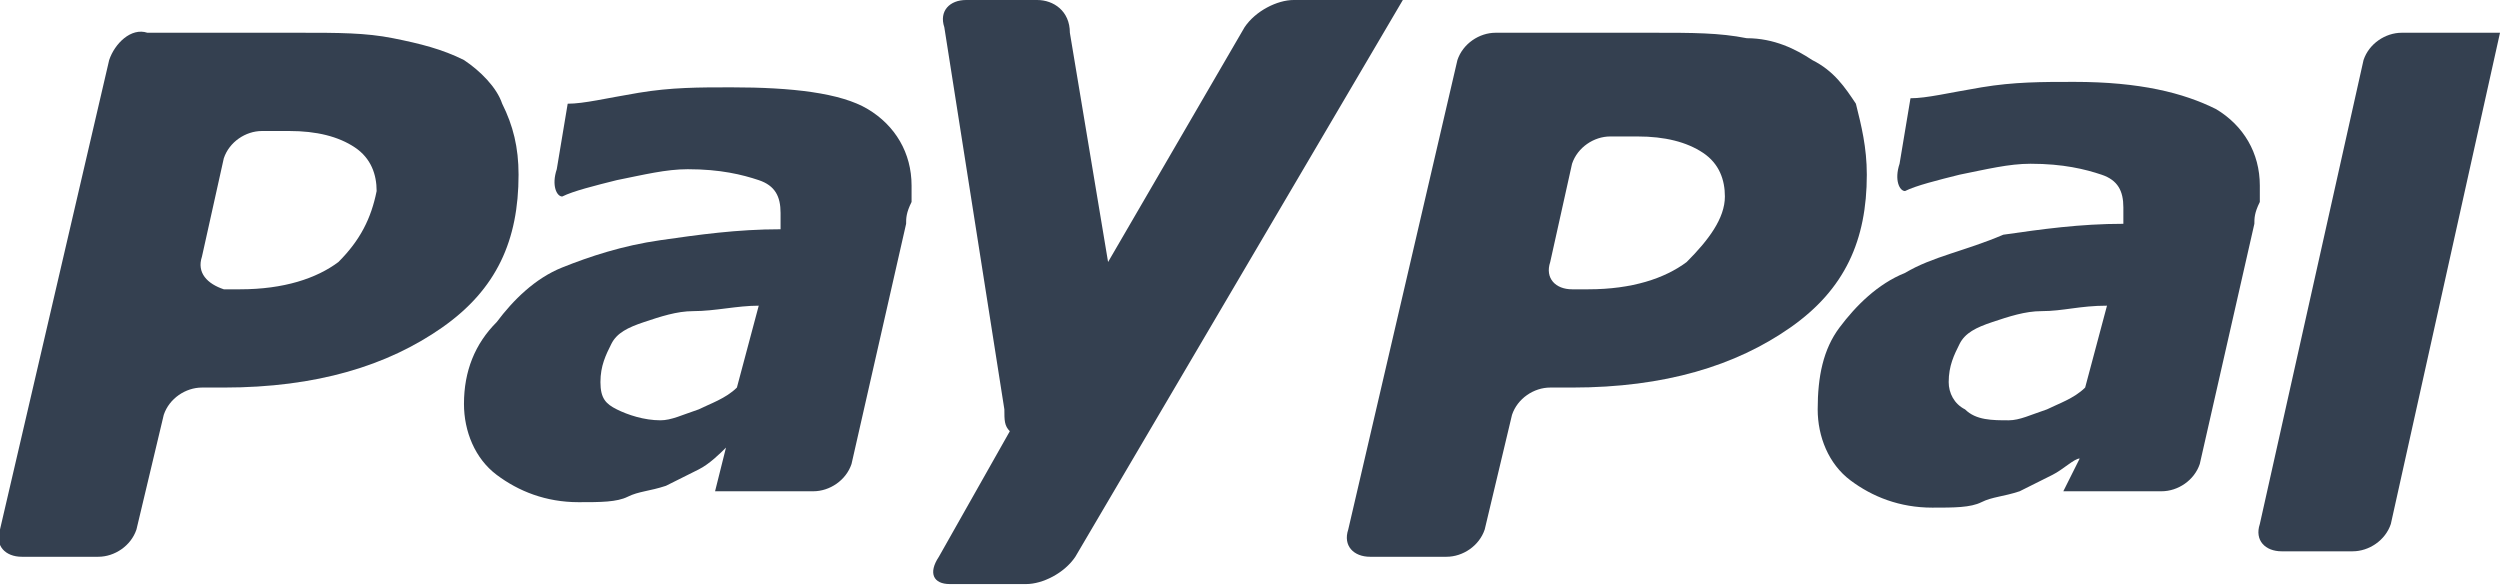
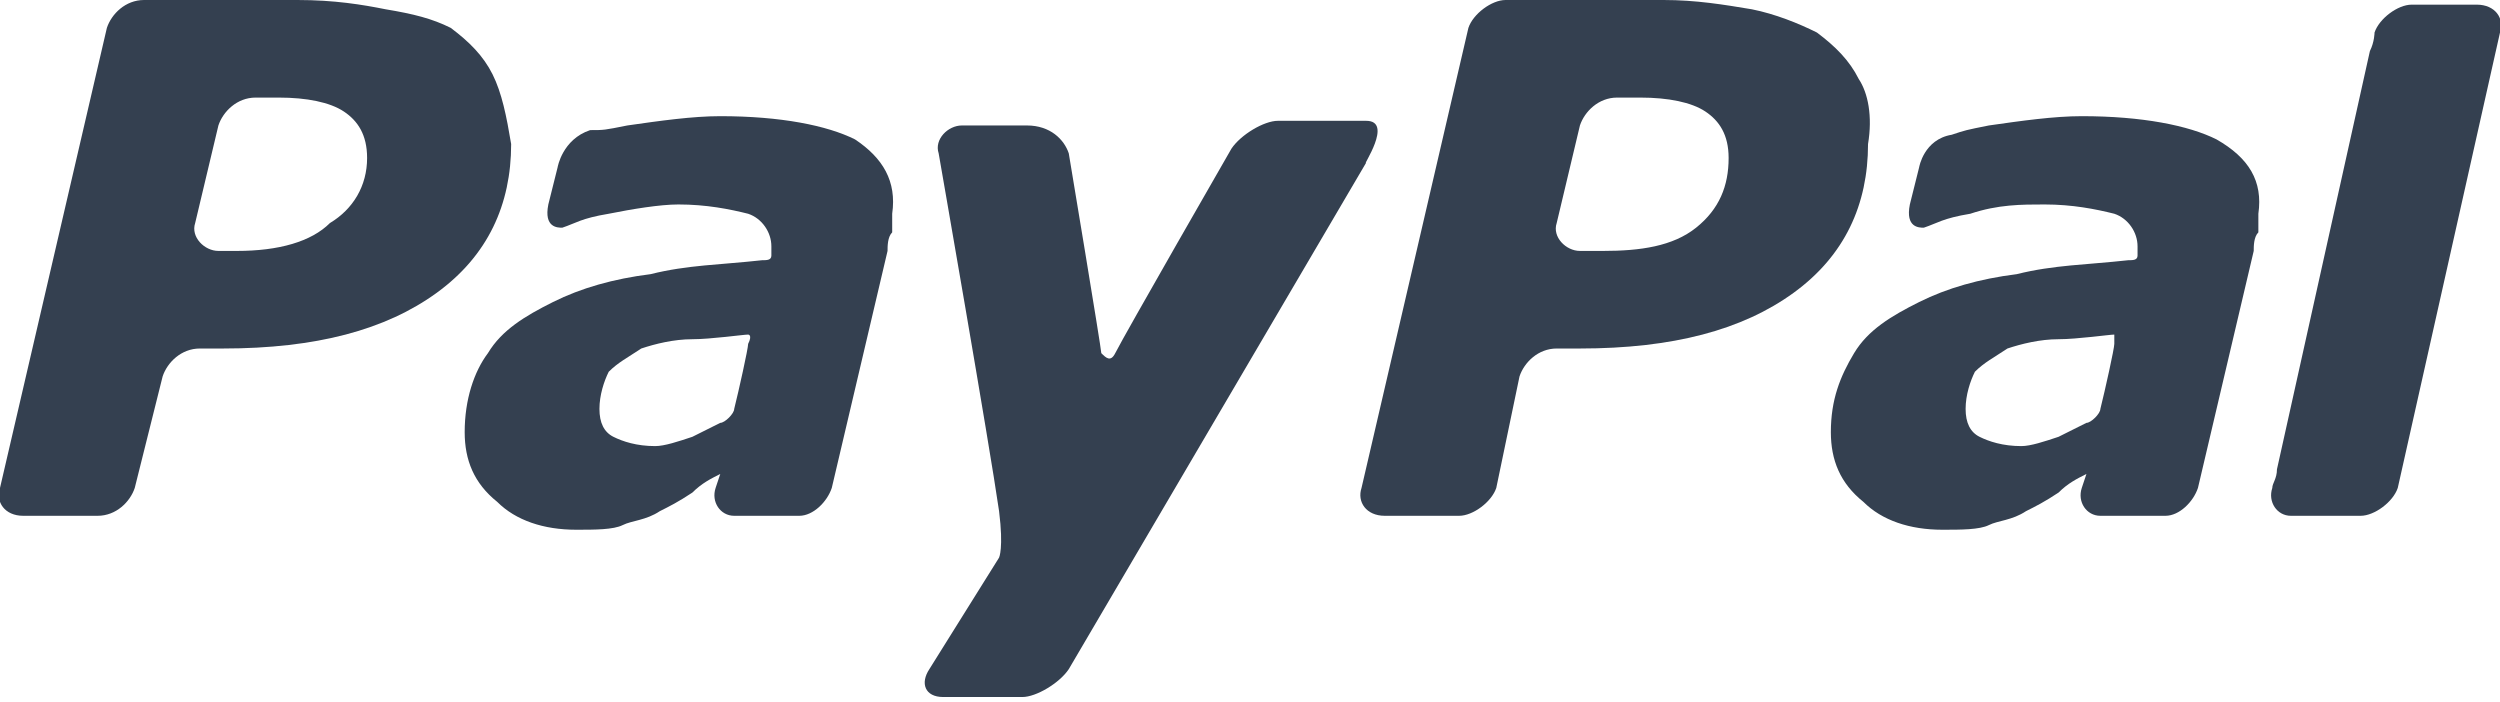
- <svg xmlns="http://www.w3.org/2000/svg" version="1.1" id="Слой_1" x="0px" y="0px" viewBox="0 0 45.8 10.7" style="enable-background:new 0 0 45.8 10.7;" xml:space="preserve">
+ <svg xmlns="http://www.w3.org/2000/svg" version="1.1" id="Слой_1" x="0px" y="0px" viewBox="0 0 53.8 15.1" style="enable-background:new 0 0 53.8 15.1;" xml:space="preserve">
  <style type="text/css">
- 	.st0{fill:#344050;}
+ 	.st0{fill-rule:evenodd;clip-rule:evenodd;fill:#344050;}
</style>
-   <path class="st0" d="M30.9,4.8c-0.4,0.3-1,0.5-1.8,0.5h-0.3c-0.3,0-0.5-0.2-0.4-0.5l0.4-1.8c0.1-0.3,0.4-0.5,0.7-0.5h0.5  c0.5,0,0.9,0.1,1.2,0.3c0.3,0.2,0.4,0.5,0.4,0.8C31.6,4,31.3,4.4,30.9,4.8 M34,1.9c-0.2-0.3-0.4-0.6-0.8-0.8  c-0.3-0.2-0.7-0.4-1.2-0.4c-0.5-0.1-1-0.1-1.7-0.1h-2.9c-0.3,0-0.6,0.2-0.7,0.5l-2,8.6c-0.1,0.3,0.1,0.5,0.4,0.5h1.4  c0.3,0,0.6-0.2,0.7-0.5l0.5-2.1c0.1-0.3,0.4-0.5,0.7-0.5h0.4c1.7,0,3-0.4,4-1.1c1-0.7,1.4-1.6,1.4-2.8C34.2,2.7,34.1,2.3,34,1.9" />
-   <path class="st0" d="M38.2,7.1c-0.2,0.2-0.5,0.3-0.7,0.4c-0.3,0.1-0.5,0.2-0.7,0.2c-0.3,0-0.6,0-0.8-0.2c-0.2-0.1-0.3-0.3-0.3-0.5  c0-0.3,0.1-0.5,0.2-0.7C36,6.1,36.2,6,36.5,5.9c0.3-0.1,0.6-0.2,0.9-0.2c0.4,0,0.7-0.1,1.2-0.1L38.2,7.1z M37.8,9h1.8  c0.3,0,0.6-0.2,0.7-0.5l1-4.4c0-0.1,0-0.2,0.1-0.4c0-0.1,0-0.2,0-0.3c0-0.6-0.3-1.1-0.8-1.4C40,1.7,39.2,1.5,38,1.5  c-0.6,0-1.1,0-1.7,0.1c-0.6,0.1-1,0.2-1.3,0.2l-0.2,1.2c-0.1,0.3,0,0.5,0.1,0.5c0.2-0.1,0.6-0.2,1-0.3c0.5-0.1,0.9-0.2,1.3-0.2  c0.6,0,1,0.1,1.3,0.2c0.3,0.1,0.4,0.3,0.4,0.6c0,0.1,0,0.1,0,0.2c0,0.1,0,0.1,0,0.1c-0.8,0-1.5,0.1-2.2,0.2C36,4.6,35.4,4.7,34.9,5  c-0.5,0.2-0.9,0.6-1.2,1c-0.3,0.4-0.4,0.9-0.4,1.5c0,0.5,0.2,1,0.6,1.3c0.4,0.3,0.9,0.5,1.5,0.5c0.4,0,0.7,0,0.9-0.1  c0.2-0.1,0.4-0.1,0.7-0.2c0.2-0.1,0.4-0.2,0.6-0.3c0.2-0.1,0.4-0.3,0.5-0.3L37.8,9" />
-   <path class="st0" d="M45.8,0.6l-2,9c-0.1,0.3-0.4,0.5-0.7,0.5h-1.3c-0.3,0-0.5-0.2-0.4-0.5l1.9-8.5c0.1-0.3,0.4-0.5,0.7-0.5H45.8" />
-   <path class="st0" d="M6.2,4.8c-0.4,0.3-1,0.5-1.8,0.5H4.1C3.8,5.2,3.6,5,3.7,4.7l0.4-1.8c0.1-0.3,0.4-0.5,0.7-0.5h0.5  c0.5,0,0.9,0.1,1.2,0.3c0.3,0.2,0.4,0.5,0.4,0.8C6.8,4,6.6,4.4,6.2,4.8 M9.2,1.9C9.1,1.6,8.8,1.3,8.5,1.1C8.1,0.9,7.7,0.8,7.2,0.7  c-0.5-0.1-1-0.1-1.7-0.1H2.7C2.4,0.5,2.1,0.8,2,1.1L0,9.7c-0.1,0.3,0.1,0.5,0.4,0.5h1.4c0.3,0,0.6-0.2,0.7-0.5L3,7.6  c0.1-0.3,0.4-0.5,0.7-0.5h0.4c1.7,0,3-0.4,4-1.1s1.4-1.6,1.4-2.8C9.5,2.7,9.4,2.3,9.2,1.9" />
-   <path class="st0" d="M13.5,7.1c-0.2,0.2-0.5,0.3-0.7,0.4c-0.3,0.1-0.5,0.2-0.7,0.2c-0.3,0-0.6-0.1-0.8-0.2C11.1,7.4,11,7.3,11,7  c0-0.3,0.1-0.5,0.2-0.7c0.1-0.2,0.3-0.3,0.6-0.4c0.3-0.1,0.6-0.2,0.9-0.2c0.4,0,0.8-0.1,1.2-0.1L13.5,7.1z M13.1,9h1.8  c0.3,0,0.6-0.2,0.7-0.5l1-4.4c0-0.1,0-0.2,0.1-0.4c0-0.1,0-0.2,0-0.3c0-0.6-0.3-1.1-0.8-1.4c-0.5-0.3-1.4-0.4-2.5-0.4  c-0.6,0-1.1,0-1.7,0.1c-0.6,0.1-1,0.2-1.3,0.2l-0.2,1.2c-0.1,0.3,0,0.5,0.1,0.5c0.2-0.1,0.6-0.2,1-0.3c0.5-0.1,0.9-0.2,1.3-0.2  c0.6,0,1,0.1,1.3,0.2c0.3,0.1,0.4,0.3,0.4,0.6c0,0.1,0,0.1,0,0.2c0,0.1,0,0.1,0,0.1c-0.8,0-1.5,0.1-2.2,0.2  c-0.7,0.1-1.3,0.3-1.8,0.5c-0.5,0.2-0.9,0.6-1.2,1C8.7,6.3,8.5,6.8,8.5,7.4c0,0.5,0.2,1,0.6,1.3c0.4,0.3,0.9,0.5,1.5,0.5  c0.4,0,0.7,0,0.9-0.1c0.2-0.1,0.4-0.1,0.7-0.2c0.2-0.1,0.4-0.2,0.6-0.3c0.2-0.1,0.4-0.3,0.5-0.4L13.1,9" />
-   <path class="st0" d="M23.7,0c-0.3,0-0.7,0.2-0.9,0.5l-2.5,4.3l-0.7-4.2C19.6,0.2,19.3,0,19,0h-1.3c-0.3,0-0.5,0.2-0.4,0.5l1.1,7  c0,0.2,0,0.3,0.1,0.4l-1.3,2.3c-0.2,0.3-0.1,0.5,0.2,0.5h1.4c0.3,0,0.7-0.2,0.9-0.5l6-10.2H23.7z" />
+   <path class="st0" d="M47.7,3c-0.6-0.3-1.6-0.5-2.9-0.5c-0.6,0-1.3,0.1-2,0.2c-0.5,0.1-0.5,0.1-0.8,0.2c-0.6,0.1-0.7,0.7-0.7,0.7  l-0.2,0.8c-0.1,0.5,0.2,0.5,0.3,0.5c0.3-0.1,0.4-0.2,1-0.3C43,4.4,43.5,4.4,44,4.4c0.6,0,1.1,0.1,1.5,0.2c0.3,0.1,0.5,0.4,0.5,0.7  c0,0.1,0,0.2,0,0.2c0,0.1-0.1,0.1-0.2,0.1c-0.9,0.1-1.6,0.1-2.4,0.3c-0.8,0.1-1.5,0.3-2.1,0.6c-0.6,0.3-1.1,0.6-1.4,1.1  c-0.3,0.5-0.5,1-0.5,1.7c0,0.6,0.2,1.1,0.7,1.5c0.4,0.4,1,0.6,1.7,0.6c0.4,0,0.8,0,1-0.1c0.2-0.1,0.5-0.1,0.8-0.3  c0.2-0.1,0.4-0.2,0.7-0.4c0.2-0.2,0.4-0.3,0.6-0.4l0,0l-0.1,0.3c0,0,0,0,0,0l0,0c-0.1,0.3,0.1,0.6,0.4,0.6l0,0h0l0,0  c0.2,0,0.9,0,1.2,0h0.2c0,0,0,0,0,0c0.3,0,0.6-0.3,0.7-0.6l1.2-5.1c0-0.1,0-0.3,0.1-0.4c0-0.2,0-0.3,0-0.4C48.7,3.9,48.4,3.4,47.7,3   M45.5,7.4c0,0.1-0.2,1-0.3,1.4c0,0.1-0.2,0.3-0.3,0.3c-0.2,0.1-0.4,0.2-0.6,0.3c-0.3,0.1-0.6,0.2-0.8,0.2c-0.4,0-0.7-0.1-0.9-0.2  c-0.2-0.1-0.3-0.3-0.3-0.6c0-0.3,0.1-0.6,0.2-0.8c0.2-0.2,0.4-0.3,0.7-0.5c0.3-0.1,0.7-0.2,1.1-0.2c0.4,0,1.1-0.1,1.2-0.1  C45.5,7.2,45.5,7.2,45.5,7.4" />
+   <path class="st0" d="M29.4,2.6c-0.4,0-1.9,0-1.9,0c-0.3,0-0.8,0.3-1,0.6c0,0-2.3,4-2.5,4.4c-0.1,0.2-0.2,0.1-0.3,0  c0-0.1-0.7-4.3-0.7-4.3c-0.1-0.3-0.4-0.6-0.9-0.6l-1.4,0c-0.3,0-0.6,0.3-0.5,0.6c0,0,1.1,6.3,1.3,7.7c0.1,0.8,0,1,0,1L20,14.4  c-0.2,0.3-0.1,0.6,0.3,0.6l1.7,0c0.3,0,0.8-0.3,1-0.6l6.4-10.9C29.3,3.6,30,2.6,29.4,2.6" />
+   <path class="st0" d="M10.6,1.6c-0.2-0.4-0.5-0.7-0.9-1C9.3,0.4,8.9,0.3,8.3,0.2C7.8,0.1,7.2,0,6.4,0L3.1,0C2.7,0,2.4,0.3,2.3,0.6  L0,10.5c-0.1,0.3,0.1,0.6,0.5,0.6h1.6c0.4,0,0.7-0.3,0.8-0.6l0.6-2.4c0.1-0.3,0.4-0.6,0.8-0.6h0.5c2,0,3.5-0.4,4.6-1.2  c1.1-0.8,1.6-1.9,1.6-3.2C10.9,2.5,10.8,2,10.6,1.6 M7.1,4.8C6.7,5.2,6,5.4,5.1,5.4H4.7c-0.3,0-0.6-0.3-0.5-0.6l0.5-2.1  c0.1-0.3,0.4-0.6,0.8-0.6l0.5,0c0.6,0,1.1,0.1,1.4,0.3c0.3,0.2,0.5,0.5,0.5,1C7.9,4,7.6,4.5,7.1,4.8" />
+   <path class="st0" d="M40,1.7c-0.2-0.4-0.5-0.7-0.9-1c-0.4-0.2-0.9-0.4-1.4-0.5C37.1,0.1,36.5,0,35.8,0l-3.4,0  c-0.3,0-0.7,0.3-0.8,0.6l-2.3,9.9c-0.1,0.3,0.1,0.6,0.5,0.6l1.6,0c0.3,0,0.7-0.3,0.8-0.6l0.5-2.4c0.1-0.3,0.4-0.6,0.8-0.6H34  c2,0,3.5-0.4,4.6-1.2c1.1-0.8,1.6-1.9,1.6-3.2C40.3,2.5,40.2,2,40,1.7 M36.5,4.9c-0.5,0.4-1.2,0.5-2,0.5H34c-0.3,0-0.6-0.3-0.5-0.6  L34,2.7c0.1-0.3,0.4-0.6,0.8-0.6l0.5,0c0.6,0,1.1,0.1,1.4,0.3c0.3,0.2,0.5,0.5,0.5,1C37.2,4,37,4.5,36.5,4.9" />
+   <path class="st0" d="M18.4,3c-0.6-0.3-1.6-0.5-2.9-0.5c-0.6,0-1.3,0.1-2,0.2c-0.5,0.1-0.5,0.1-0.8,0.1C12.1,3,12,3.6,12,3.6  l-0.2,0.8c-0.1,0.5,0.2,0.5,0.3,0.5c0.3-0.1,0.4-0.2,1-0.3c0.5-0.1,1.1-0.2,1.5-0.2c0.6,0,1.1,0.1,1.5,0.2c0.3,0.1,0.5,0.4,0.5,0.7  c0,0.1,0,0.2,0,0.2c0,0.1-0.1,0.1-0.2,0.1c-0.9,0.1-1.6,0.1-2.4,0.3c-0.8,0.1-1.5,0.3-2.1,0.6c-0.6,0.3-1.1,0.6-1.4,1.1  C10.2,8,10,8.6,10,9.3c0,0.6,0.2,1.1,0.7,1.5c0.4,0.4,1,0.6,1.7,0.6c0.4,0,0.8,0,1-0.1c0.2-0.1,0.5-0.1,0.8-0.3  c0.2-0.1,0.4-0.2,0.7-0.4c0.2-0.2,0.4-0.3,0.6-0.4l0,0l-0.1,0.3c0,0,0,0,0,0l0,0c-0.1,0.3,0.1,0.6,0.4,0.6l0,0h0l0,0  c0.2,0,0.9,0,1.2,0h0.2c0,0,0,0,0,0c0.3,0,0.6-0.3,0.7-0.6l1.2-5.1c0-0.1,0-0.3,0.1-0.4c0-0.2,0-0.3,0-0.4C19.3,3.9,19,3.4,18.4,3   M16.1,7.4c0,0.1-0.2,1-0.3,1.4c0,0.1-0.2,0.3-0.3,0.3c-0.2,0.1-0.4,0.2-0.6,0.3c-0.3,0.1-0.6,0.2-0.8,0.2c-0.4,0-0.7-0.1-0.9-0.2  c-0.2-0.1-0.3-0.3-0.3-0.6c0-0.3,0.1-0.6,0.2-0.8c0.2-0.2,0.4-0.3,0.7-0.5c0.3-0.1,0.7-0.2,1.1-0.2c0.4,0,1.1-0.1,1.2-0.1  C16.1,7.2,16.2,7.2,16.1,7.4" />
+   <path class="st0" d="M53.3,0.1h-1.4h0h0c-0.3,0-0.7,0.3-0.8,0.6c0,0,0,0,0,0c0,0,0,0.2-0.1,0.4l-2,9c0,0.2-0.1,0.3-0.1,0.4l0,0  c-0.1,0.3,0.1,0.6,0.4,0.6l0,0h1.5c0.3,0,0.7-0.3,0.8-0.6c0,0,0,0,0,0l2.2-9.8l0,0C53.9,0.4,53.7,0.1,53.3,0.1" />
</svg>
